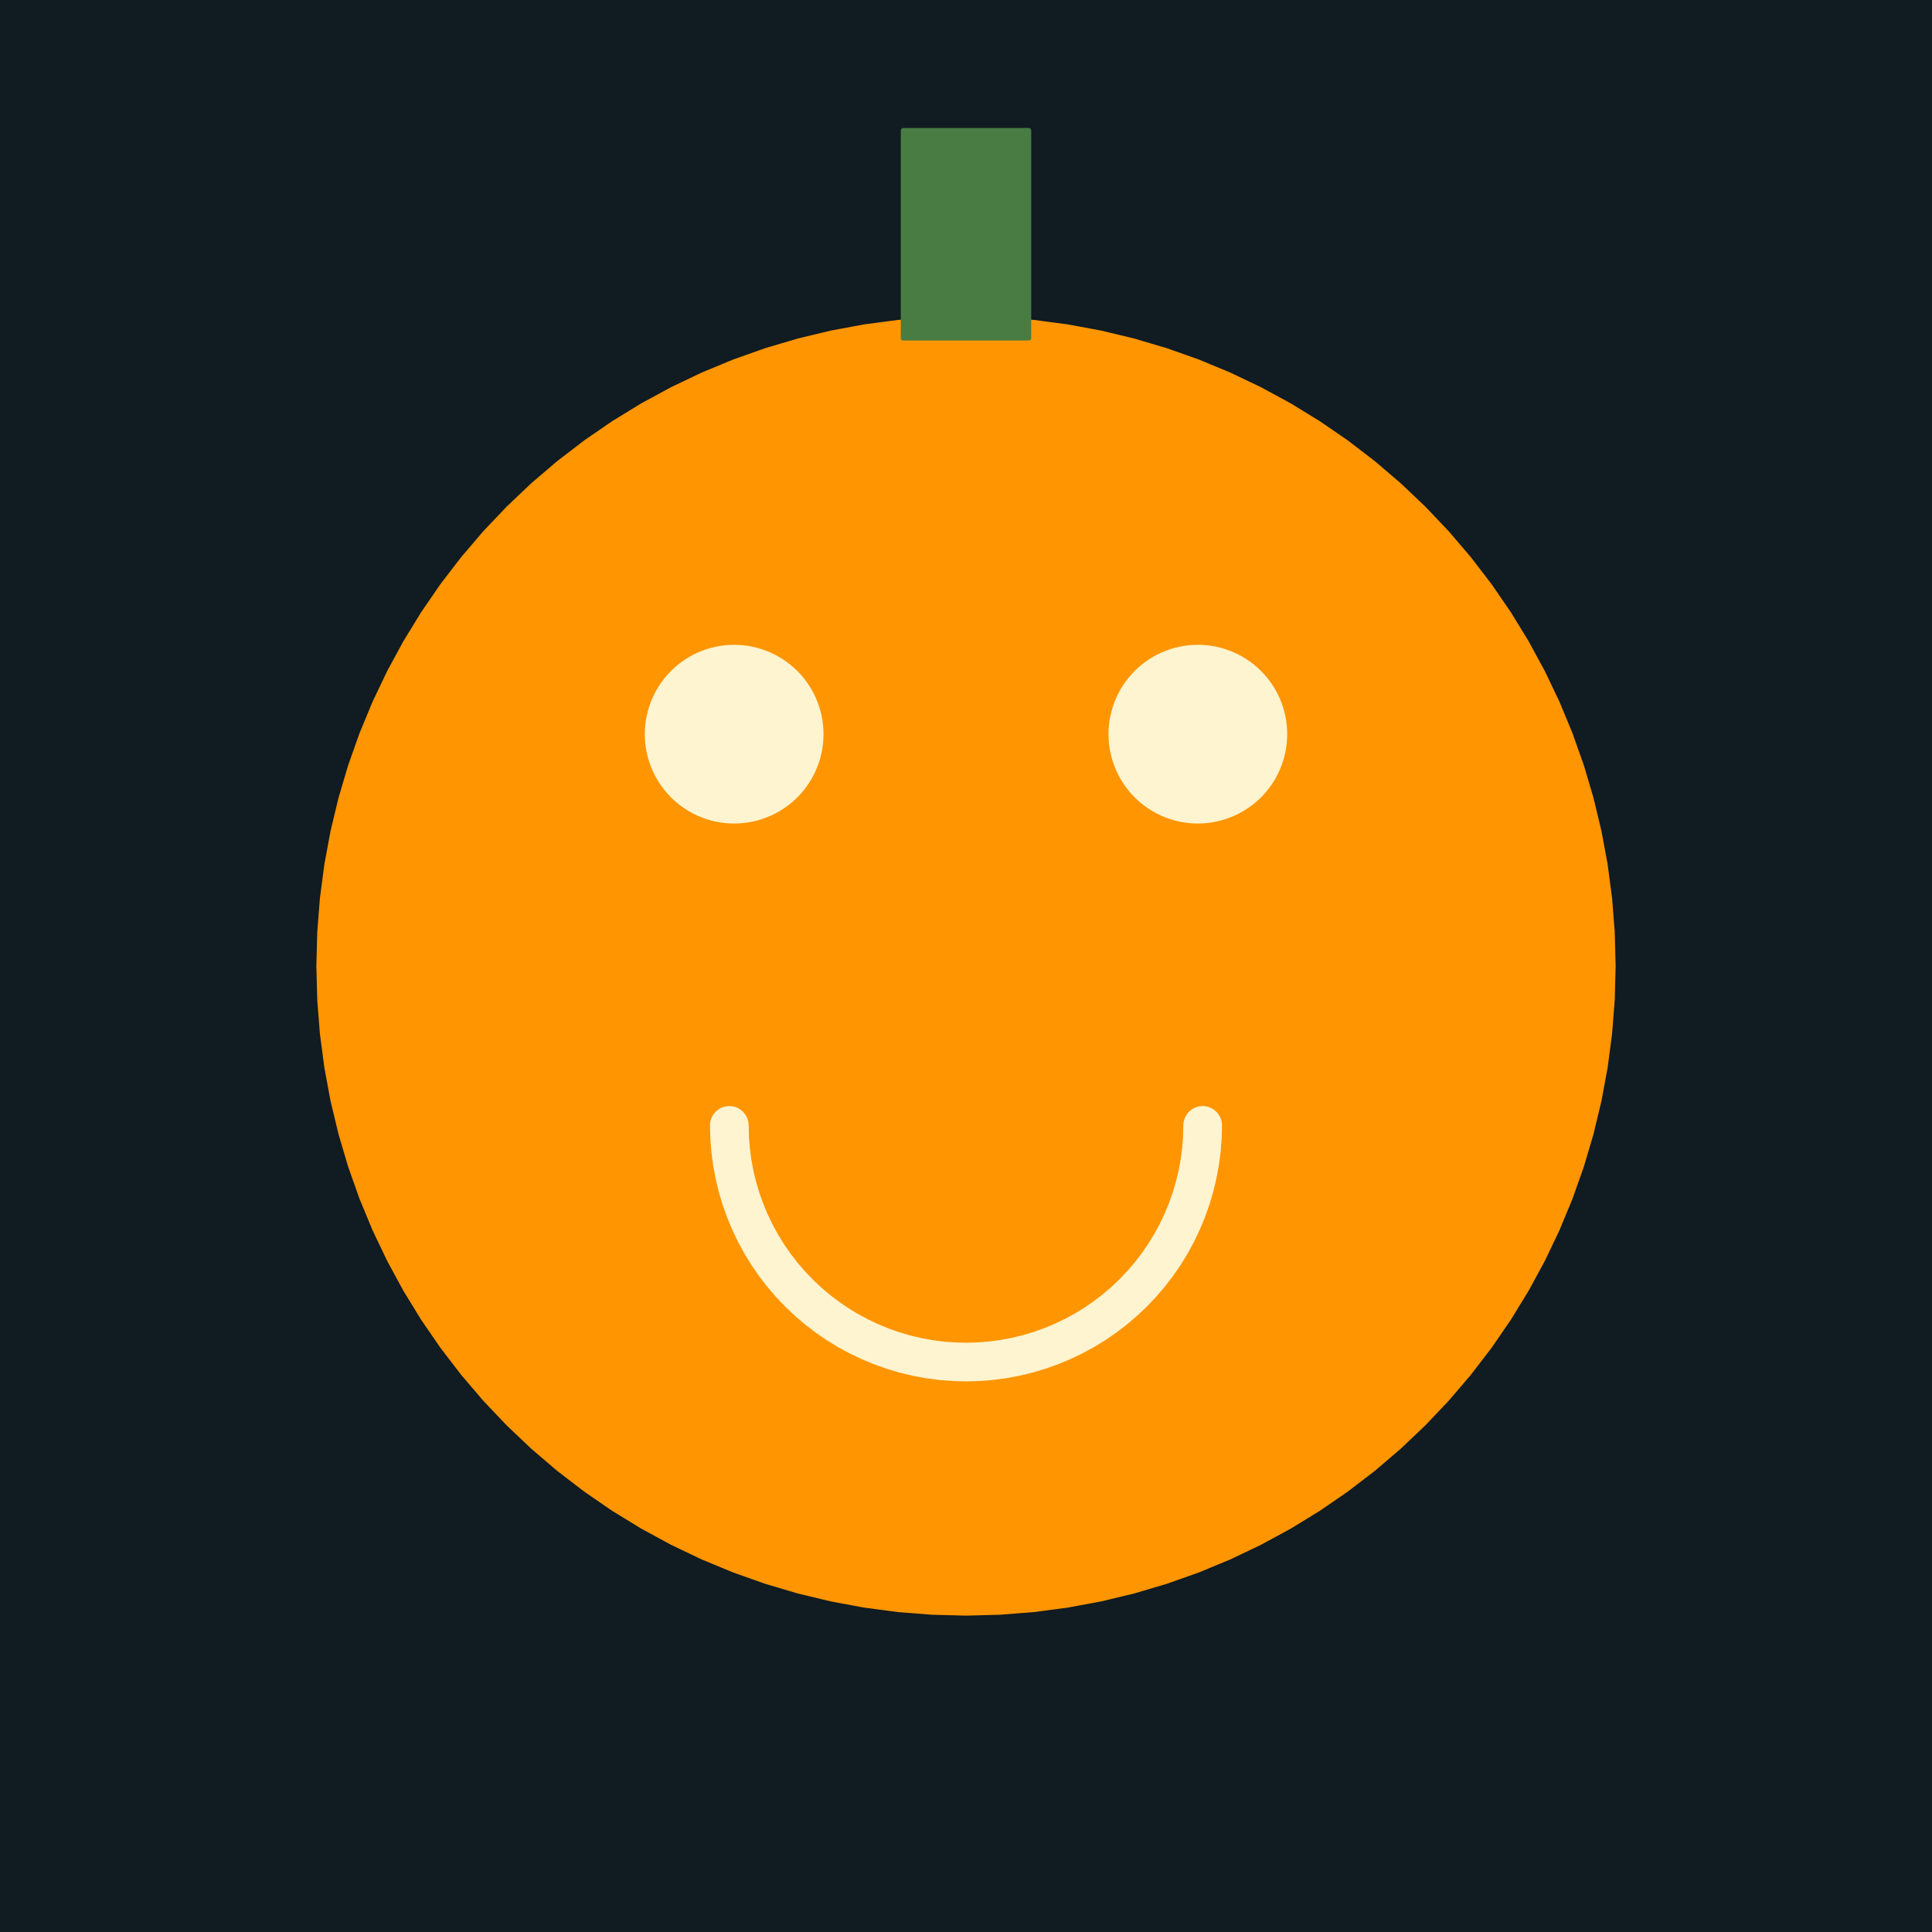
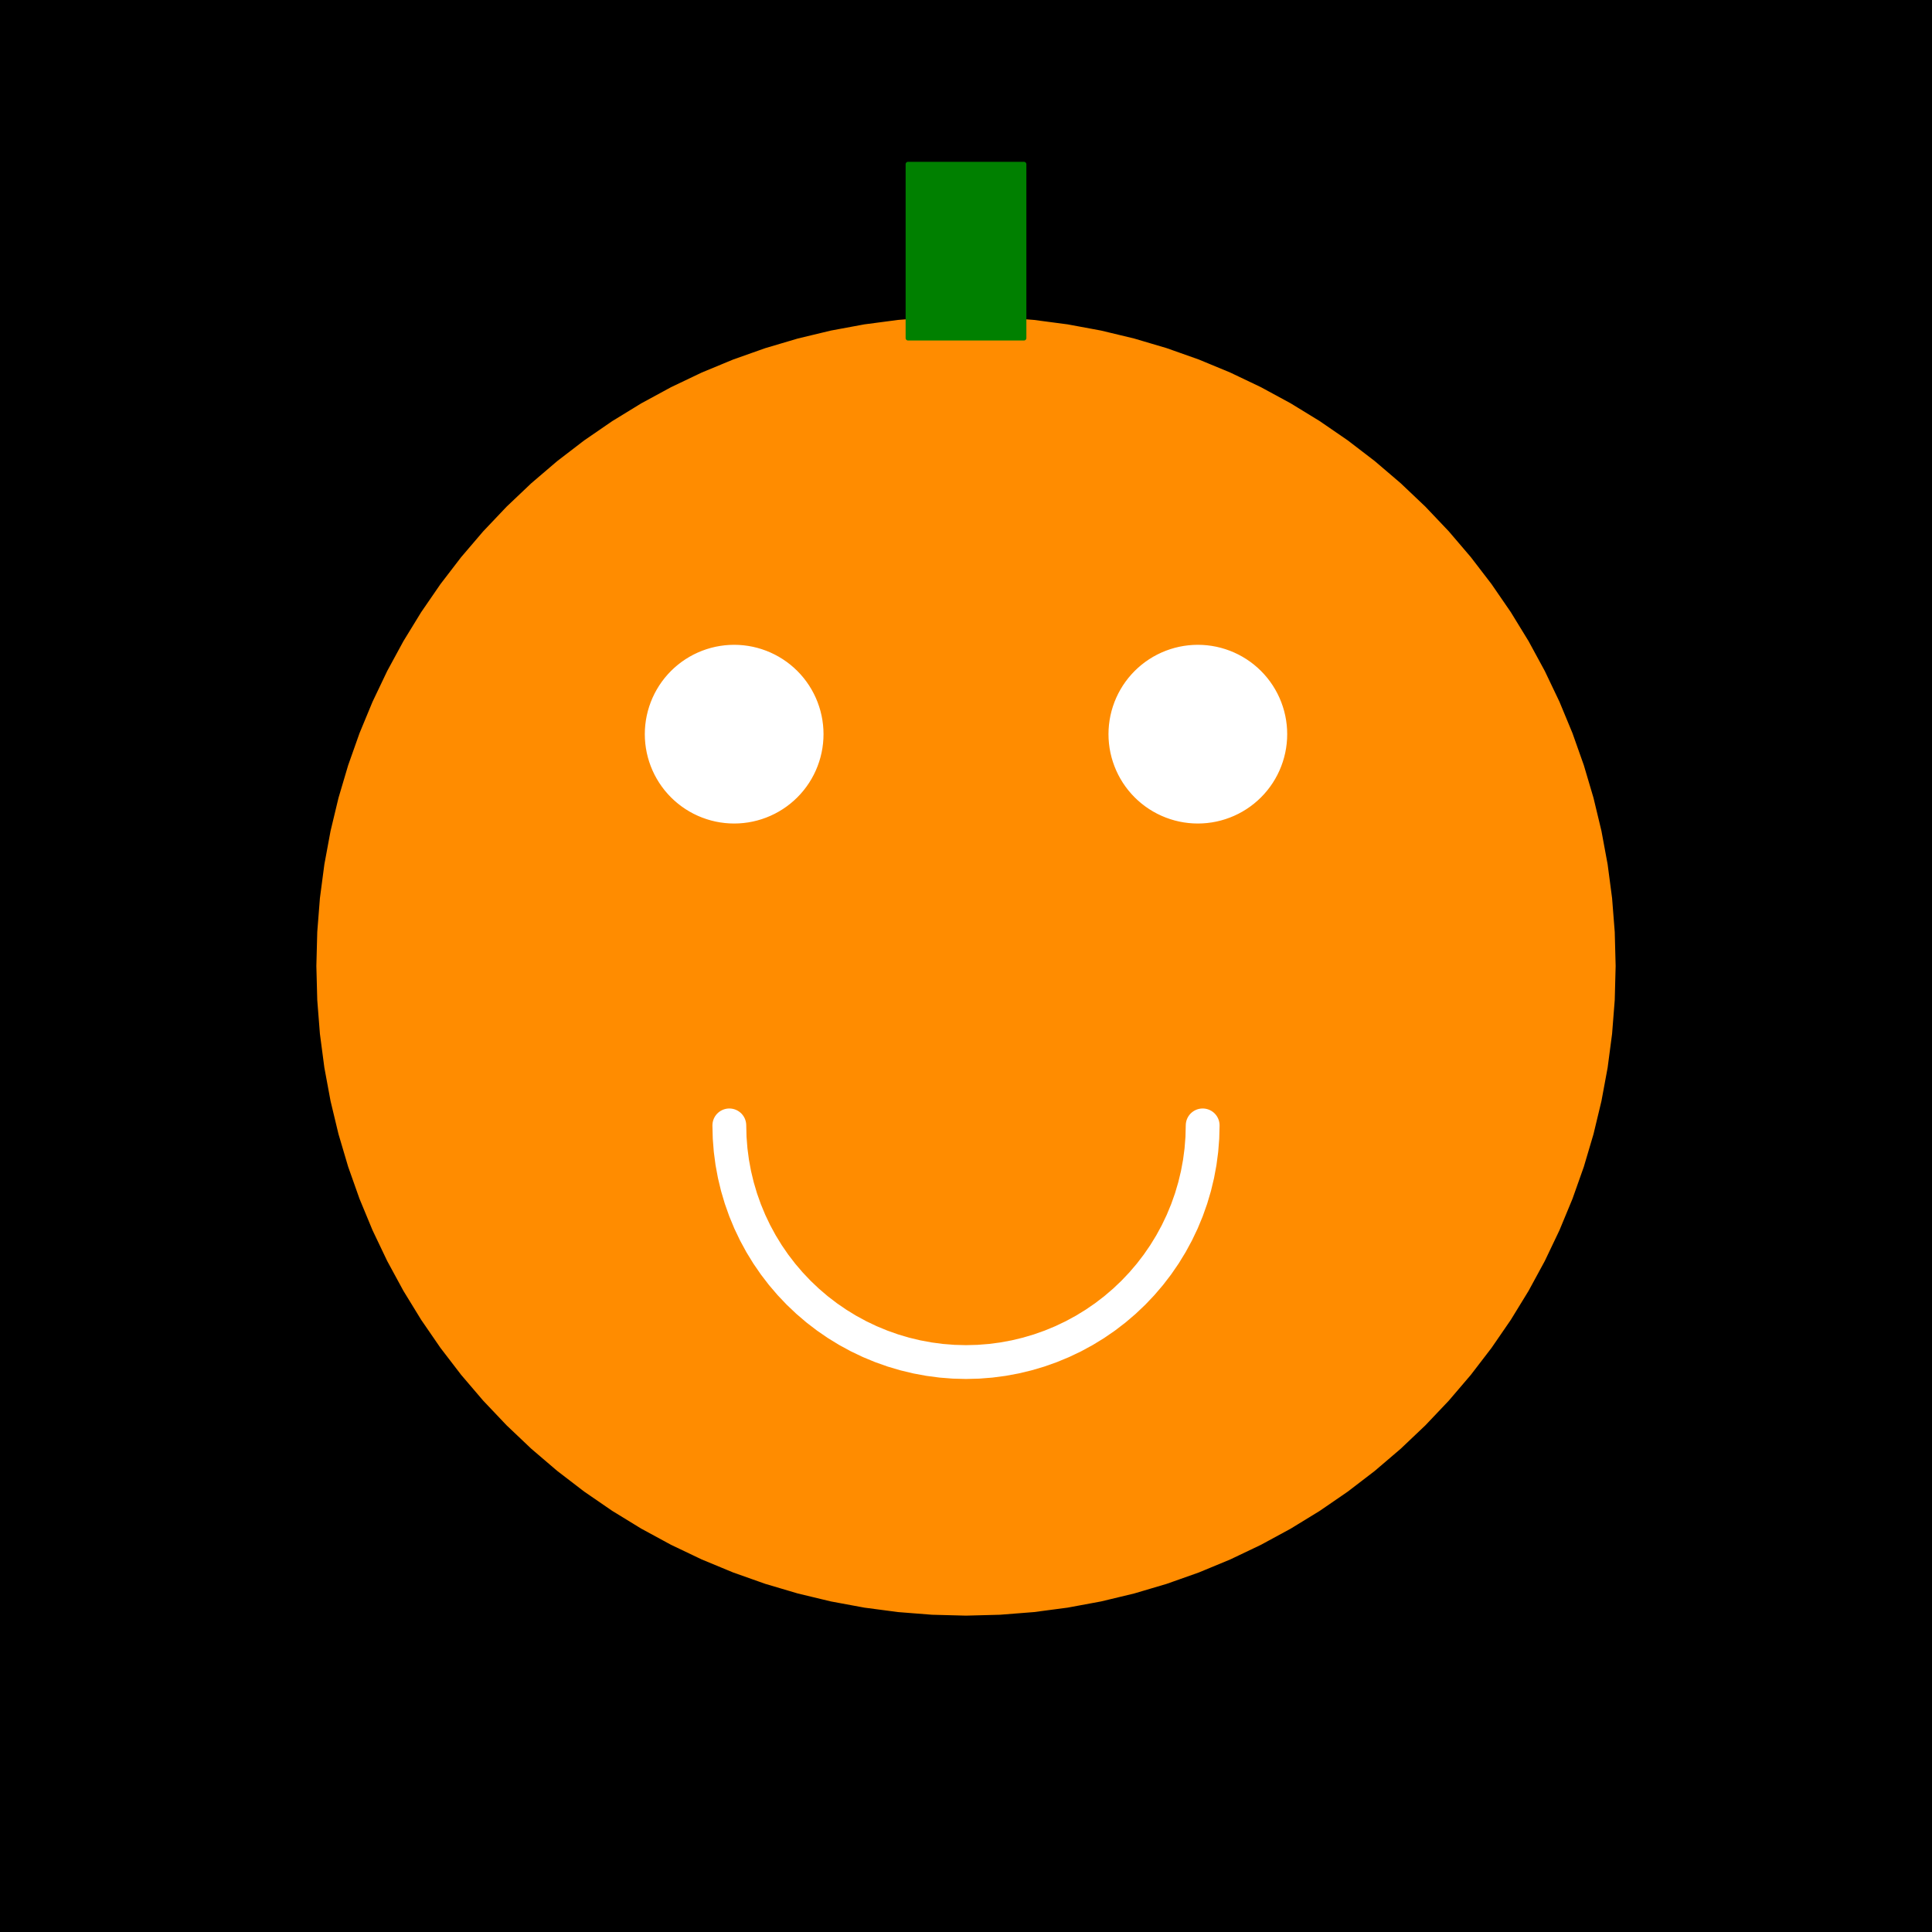
<svg xmlns="http://www.w3.org/2000/svg" viewBox="0 0 400 400" role="img" aria-label="Big smile">
-   <rect width="400" height="400" fill="#101b22" />
+   <rect width="400" height="400" fill="black" />
  <g transform="translate(200 200) scale(1 -1)">
-     <path d="M 0 -134 L 7.013 -133.816 L 14.007 -133.266 L 20.962 -132.35 L 27.86 -131.072 L 34.682 -129.434 L 41.408 -127.442 L 48.021 -125.1 L 54.503 -122.415 L 60.835 -119.395 L 67.0 -116.047 L 72.982 -112.382 L 78.763 -108.408 L 84.329 -104.138 L 89.664 -99.581 L 94.752 -94.752 L 99.581 -89.664 L 104.138 -84.329 L 108.408 -78.763 L 112.382 -72.982 L 116.047 -67.0 L 119.395 -60.835 L 122.415 -54.503 L 125.1 -48.021 L 127.442 -41.408 L 129.434 -34.682 L 131.072 -27.86 L 132.35 -20.962 L 133.266 -14.007 L 133.816 -7.013 L 134.0 0.0 L 133.816 7.013 L 133.266 14.007 L 132.35 20.962 L 131.072 27.86 L 129.434 34.682 L 127.442 41.408 L 125.1 48.021 L 122.415 54.503 L 119.395 60.835 L 116.047 67.0 L 112.382 72.982 L 108.408 78.763 L 104.138 84.329 L 99.581 89.664 L 94.752 94.752 L 89.664 99.581 L 84.329 104.138 L 78.763 108.408 L 72.982 112.382 L 67.0 116.047 L 60.835 119.395 L 54.503 122.415 L 48.021 125.1 L 41.408 127.442 L 34.682 129.434 L 27.86 131.072 L 20.962 132.35 L 14.007 133.266 L 7.013 133.816 L 0.0 134.0 L -7.013 133.816 L -14.007 133.266 L -20.962 132.35 L -27.86 131.072 L -34.682 129.434 L -41.408 127.442 L -48.021 125.1 L -54.503 122.415 L -60.835 119.395 L -67.0 116.047 L -72.982 112.382 L -78.763 108.408 L -84.329 104.138 L -89.664 99.581 L -94.752 94.752 L -99.581 89.664 L -104.138 84.329 L -108.408 78.763 L -112.382 72.982 L -116.047 67.0 L -119.395 60.835 L -122.415 54.503 L -125.1 48.021 L -127.442 41.408 L -129.434 34.682 L -131.072 27.86 L -132.35 20.962 L -133.266 14.007 L -133.816 7.013 L -134.0 0.0 L -133.816 -7.013 L -133.266 -14.007 L -132.35 -20.962 L -131.072 -27.86 L -129.434 -34.682 L -127.442 -41.408 L -125.1 -48.021 L -122.415 -54.503 L -119.395 -60.835 L -116.047 -67.0 L -112.382 -72.982 L -108.408 -78.763 L -104.138 -84.329 L -99.581 -89.664 L -94.752 -94.752 L -89.664 -99.581 L -84.329 -104.138 L -78.763 -108.408 L -72.982 -112.382 L -67.0 -116.047 L -60.835 -119.395 L -54.503 -122.415 L -48.021 -125.1 L -41.408 -127.442 L -34.682 -129.434 L -27.86 -131.072 L -20.962 -132.35 L -14.007 -133.266 L -7.013 -133.816 L -0.0 -134.0 Z" fill="#ff9500" stroke="#ff9500" stroke-width="1" stroke-linejoin="round" />
-     <path d="M -13 130 L 13.0 130.0 L 13.0 173.0 L -13.0 173.0 L -13.0 130.0 Z" fill="#487c43" stroke="#487c43" stroke-width="1" stroke-linejoin="round" />
-     <path d="M -48 30 L -47.058 30.025 L -46.118 30.099 L -45.184 30.222 L -44.258 30.393 L -43.341 30.613 L -42.438 30.881 L -41.549 31.196 L -40.679 31.556 L -39.828 31.962 L -39.0 32.412 L -38.196 32.904 L -37.42 33.438 L -36.672 34.011 L -35.956 34.623 L -35.272 35.272 L -34.623 35.956 L -34.011 36.672 L -33.438 37.42 L -32.904 38.196 L -32.412 39.0 L -31.962 39.828 L -31.556 40.679 L -31.196 41.549 L -30.881 42.438 L -30.613 43.341 L -30.393 44.258 L -30.222 45.184 L -30.099 46.118 L -30.025 47.058 L -30.0 48.0 L -30.025 48.942 L -30.099 49.882 L -30.222 50.816 L -30.393 51.742 L -30.613 52.659 L -30.881 53.562 L -31.196 54.451 L -31.556 55.321 L -31.962 56.172 L -32.412 57.0 L -32.904 57.804 L -33.438 58.58 L -34.011 59.328 L -34.623 60.044 L -35.272 60.728 L -35.956 61.377 L -36.672 61.989 L -37.42 62.562 L -38.196 63.096 L -39.0 63.588 L -39.828 64.038 L -40.679 64.444 L -41.549 64.804 L -42.438 65.119 L -43.341 65.387 L -44.258 65.607 L -45.184 65.778 L -46.118 65.901 L -47.058 65.975 L -48.0 66.0 L -48.942 65.975 L -49.882 65.901 L -50.816 65.778 L -51.742 65.607 L -52.659 65.387 L -53.562 65.119 L -54.451 64.804 L -55.321 64.444 L -56.172 64.038 L -57.0 63.588 L -57.804 63.096 L -58.58 62.562 L -59.328 61.989 L -60.044 61.377 L -60.728 60.728 L -61.377 60.044 L -61.989 59.328 L -62.562 58.58 L -63.096 57.804 L -63.588 57.0 L -64.038 56.172 L -64.444 55.321 L -64.804 54.451 L -65.119 53.562 L -65.387 52.659 L -65.607 51.742 L -65.778 50.816 L -65.901 49.882 L -65.975 48.942 L -66.0 48.0 L -65.975 47.058 L -65.901 46.118 L -65.778 45.184 L -65.607 44.258 L -65.387 43.341 L -65.119 42.438 L -64.804 41.549 L -64.444 40.679 L -64.038 39.828 L -63.588 39.0 L -63.096 38.196 L -62.562 37.42 L -61.989 36.672 L -61.377 35.956 L -60.728 35.272 L -60.044 34.623 L -59.328 34.011 L -58.58 33.438 L -57.804 32.904 L -57.0 32.412 L -56.172 31.962 L -55.321 31.556 L -54.451 31.196 L -53.562 30.881 L -52.659 30.613 L -51.742 30.393 L -50.816 30.222 L -49.882 30.099 L -48.942 30.025 L -48.0 30.0 Z" fill="#fff4d0" stroke="#fff4d0" stroke-width="1" stroke-linejoin="round" />
-     <path d="M 48 30 L 48.942 30.025 L 49.882 30.099 L 50.816 30.222 L 51.742 30.393 L 52.659 30.613 L 53.562 30.881 L 54.451 31.196 L 55.321 31.556 L 56.172 31.962 L 57.0 32.412 L 57.804 32.904 L 58.58 33.438 L 59.328 34.011 L 60.044 34.623 L 60.728 35.272 L 61.377 35.956 L 61.989 36.672 L 62.562 37.42 L 63.096 38.196 L 63.588 39.0 L 64.038 39.828 L 64.444 40.679 L 64.804 41.549 L 65.119 42.438 L 65.387 43.341 L 65.607 44.258 L 65.778 45.184 L 65.901 46.118 L 65.975 47.058 L 66.0 48.0 L 65.975 48.942 L 65.901 49.882 L 65.778 50.816 L 65.607 51.742 L 65.387 52.659 L 65.119 53.562 L 64.804 54.451 L 64.444 55.321 L 64.038 56.172 L 63.588 57.0 L 63.096 57.804 L 62.562 58.58 L 61.989 59.328 L 61.377 60.044 L 60.728 60.728 L 60.044 61.377 L 59.328 61.989 L 58.58 62.562 L 57.804 63.096 L 57.0 63.588 L 56.172 64.038 L 55.321 64.444 L 54.451 64.804 L 53.562 65.119 L 52.659 65.387 L 51.742 65.607 L 50.816 65.778 L 49.882 65.901 L 48.942 65.975 L 48.0 66.0 L 47.058 65.975 L 46.118 65.901 L 45.184 65.778 L 44.258 65.607 L 43.341 65.387 L 42.438 65.119 L 41.549 64.804 L 40.679 64.444 L 39.828 64.038 L 39.0 63.588 L 38.196 63.096 L 37.42 62.562 L 36.672 61.989 L 35.956 61.377 L 35.272 60.728 L 34.623 60.044 L 34.011 59.328 L 33.438 58.58 L 32.904 57.804 L 32.412 57.0 L 31.962 56.172 L 31.556 55.321 L 31.196 54.451 L 30.881 53.562 L 30.613 52.659 L 30.393 51.742 L 30.222 50.816 L 30.099 49.882 L 30.025 48.942 L 30.0 48.0 L 30.025 47.058 L 30.099 46.118 L 30.222 45.184 L 30.393 44.258 L 30.613 43.341 L 30.881 42.438 L 31.196 41.549 L 31.556 40.679 L 31.962 39.828 L 32.412 39.0 L 32.904 38.196 L 33.438 37.42 L 34.011 36.672 L 34.623 35.956 L 35.272 35.272 L 35.956 34.623 L 36.672 34.011 L 37.42 33.438 L 38.196 32.904 L 39.0 32.412 L 39.828 31.962 L 40.679 31.556 L 41.549 31.196 L 42.438 30.881 L 43.341 30.613 L 44.258 30.393 L 45.184 30.222 L 46.118 30.099 L 47.058 30.025 L 48.0 30.0 Z" fill="#fff4d0" stroke="#fff4d0" stroke-width="1" stroke-linejoin="round" />
-     <path d="M -49 -33 L -48.933 -35.564 L -48.732 -38.122 L -48.397 -40.665 L -47.929 -43.188 L -47.33 -45.682 L -46.602 -48.142 L -45.745 -50.56 L -44.764 -52.93 L -43.659 -55.246 L -42.435 -57.5 L -41.095 -59.687 L -39.642 -61.801 L -38.08 -63.837 L -36.414 -65.787 L -34.648 -67.648 L -32.787 -69.414 L -30.837 -71.08 L -28.801 -72.642 L -26.687 -74.095 L -24.5 -75.435 L -22.246 -76.659 L -19.93 -77.764 L -17.56 -78.745 L -15.142 -79.602 L -12.682 -80.33 L -10.188 -80.929 L -7.665 -81.397 L -5.122 -81.732 L -2.564 -81.933 L -0.0 -82.0 L 2.564 -81.933 L 5.122 -81.732 L 7.665 -81.397 L 10.188 -80.929 L 12.682 -80.33 L 15.142 -79.602 L 17.56 -78.745 L 19.93 -77.764 L 22.246 -76.659 L 24.5 -75.435 L 26.687 -74.095 L 28.801 -72.642 L 30.837 -71.08 L 32.787 -69.414 L 34.648 -67.648 L 36.414 -65.787 L 38.08 -63.837 L 39.642 -61.801 L 41.095 -59.687 L 42.435 -57.5 L 43.659 -55.246 L 44.764 -52.93 L 45.745 -50.56 L 46.602 -48.142 L 47.33 -45.682 L 47.929 -43.188 L 48.397 -40.665 L 48.732 -38.122 L 48.933 -35.564 L 49.0 -33.0" fill="none" stroke="#fff4d0" stroke-width="8" stroke-linecap="round" stroke-linejoin="round" />
+     <path d="M 0 -134 L 7.013 -133.816 L 14.007 -133.266 L 20.962 -132.35 L 27.86 -131.072 L 34.682 -129.434 L 41.408 -127.442 L 48.021 -125.1 L 54.503 -122.415 L 60.835 -119.395 L 67.0 -116.047 L 72.982 -112.382 L 78.763 -108.408 L 84.329 -104.138 L 89.664 -99.581 L 94.752 -94.752 L 99.581 -89.664 L 104.138 -84.329 L 108.408 -78.763 L 112.382 -72.982 L 116.047 -67.0 L 119.395 -60.835 L 122.415 -54.503 L 125.1 -48.021 L 127.442 -41.408 L 129.434 -34.682 L 131.072 -27.86 L 132.35 -20.962 L 133.266 -14.007 L 133.816 -7.013 L 134.0 0.0 L 133.816 7.013 L 133.266 14.007 L 132.35 20.962 L 131.072 27.86 L 129.434 34.682 L 127.442 41.408 L 125.1 48.021 L 122.415 54.503 L 119.395 60.835 L 116.047 67.0 L 112.382 72.982 L 108.408 78.763 L 104.138 84.329 L 99.581 89.664 L 94.752 94.752 L 89.664 99.581 L 84.329 104.138 L 78.763 108.408 L 72.982 112.382 L 67.0 116.047 L 60.835 119.395 L 54.503 122.415 L 48.021 125.1 L 41.408 127.442 L 34.682 129.434 L 27.86 131.072 L 20.962 132.35 L 14.007 133.266 L 7.013 133.816 L 0.0 134.0 L -7.013 133.816 L -14.007 133.266 L -20.962 132.35 L -27.86 131.072 L -34.682 129.434 L -41.408 127.442 L -48.021 125.1 L -54.503 122.415 L -60.835 119.395 L -67.0 116.047 L -72.982 112.382 L -78.763 108.408 L -84.329 104.138 L -89.664 99.581 L -94.752 94.752 L -99.581 89.664 L -104.138 84.329 L -108.408 78.763 L -112.382 72.982 L -116.047 67.0 L -119.395 60.835 L -122.415 54.503 L -125.1 48.021 L -127.442 41.408 L -129.434 34.682 L -131.072 27.86 L -132.35 20.962 L -133.266 14.007 L -133.816 7.013 L -134.0 0.0 L -133.816 -7.013 L -133.266 -14.007 L -132.35 -20.962 L -131.072 -27.86 L -129.434 -34.682 L -127.442 -41.408 L -125.1 -48.021 L -122.415 -54.503 L -119.395 -60.835 L -116.047 -67.0 L -112.382 -72.982 L -108.408 -78.763 L -104.138 -84.329 L -99.581 -89.664 L -94.752 -94.752 L -89.664 -99.581 L -84.329 -104.138 L -78.763 -108.408 L -72.982 -112.382 L -67.0 -116.047 L -60.835 -119.395 L -54.503 -122.415 L -48.021 -125.1 L -41.408 -127.442 L -34.682 -129.434 L -27.86 -131.072 L -20.962 -132.35 L -14.007 -133.266 L -7.013 -133.816 L -0.0 -134.0 Z" fill="darkorange" stroke="darkorange" stroke-width="1" stroke-linejoin="round" />
+     <path d="M -12 130 L 12.0 130.0 L 12.0 166.0 L -12.0 166.0 L -12.0 130.0 Z" fill="green" stroke="green" stroke-width="1" stroke-linejoin="round" />
+     <path d="M -48 30 L -47.058 30.025 L -46.118 30.099 L -45.184 30.222 L -44.258 30.393 L -43.341 30.613 L -42.438 30.881 L -41.549 31.196 L -40.679 31.556 L -39.828 31.962 L -39.0 32.412 L -38.196 32.904 L -37.42 33.438 L -36.672 34.011 L -35.956 34.623 L -35.272 35.272 L -34.623 35.956 L -34.011 36.672 L -33.438 37.42 L -32.904 38.196 L -32.412 39.0 L -31.962 39.828 L -31.556 40.679 L -31.196 41.549 L -30.881 42.438 L -30.613 43.341 L -30.393 44.258 L -30.222 45.184 L -30.099 46.118 L -30.025 47.058 L -30.0 48.0 L -30.025 48.942 L -30.099 49.882 L -30.222 50.816 L -30.393 51.742 L -30.613 52.659 L -30.881 53.562 L -31.196 54.451 L -31.556 55.321 L -31.962 56.172 L -32.412 57.0 L -32.904 57.804 L -33.438 58.58 L -34.011 59.328 L -34.623 60.044 L -35.272 60.728 L -35.956 61.377 L -36.672 61.989 L -37.42 62.562 L -38.196 63.096 L -39.0 63.588 L -39.828 64.038 L -40.679 64.444 L -41.549 64.804 L -42.438 65.119 L -43.341 65.387 L -44.258 65.607 L -45.184 65.778 L -46.118 65.901 L -47.058 65.975 L -48.0 66.0 L -48.942 65.975 L -49.882 65.901 L -50.816 65.778 L -51.742 65.607 L -52.659 65.387 L -53.562 65.119 L -54.451 64.804 L -55.321 64.444 L -56.172 64.038 L -57.0 63.588 L -57.804 63.096 L -58.58 62.562 L -59.328 61.989 L -60.044 61.377 L -60.728 60.728 L -61.377 60.044 L -61.989 59.328 L -62.562 58.58 L -63.096 57.804 L -63.588 57.0 L -64.038 56.172 L -64.444 55.321 L -64.804 54.451 L -65.119 53.562 L -65.387 52.659 L -65.607 51.742 L -65.778 50.816 L -65.901 49.882 L -65.975 48.942 L -66.0 48.0 L -65.975 47.058 L -65.901 46.118 L -65.778 45.184 L -65.607 44.258 L -65.387 43.341 L -65.119 42.438 L -64.804 41.549 L -64.444 40.679 L -64.038 39.828 L -63.588 39.0 L -63.096 38.196 L -62.562 37.42 L -61.989 36.672 L -61.377 35.956 L -60.728 35.272 L -60.044 34.623 L -59.328 34.011 L -58.58 33.438 L -57.804 32.904 L -57.0 32.412 L -56.172 31.962 L -55.321 31.556 L -54.451 31.196 L -53.562 30.881 L -52.659 30.613 L -51.742 30.393 L -50.816 30.222 L -49.882 30.099 L -48.942 30.025 L -48.0 30.0 Z" fill="white" stroke="white" stroke-width="1" stroke-linejoin="round" />
+     <path d="M 48 30 L 48.942 30.025 L 49.882 30.099 L 50.816 30.222 L 51.742 30.393 L 52.659 30.613 L 53.562 30.881 L 54.451 31.196 L 55.321 31.556 L 56.172 31.962 L 57.0 32.412 L 57.804 32.904 L 58.58 33.438 L 59.328 34.011 L 60.044 34.623 L 60.728 35.272 L 61.377 35.956 L 61.989 36.672 L 62.562 37.42 L 63.096 38.196 L 63.588 39.0 L 64.038 39.828 L 64.444 40.679 L 64.804 41.549 L 65.119 42.438 L 65.387 43.341 L 65.607 44.258 L 65.778 45.184 L 65.901 46.118 L 65.975 47.058 L 66.0 48.0 L 65.975 48.942 L 65.901 49.882 L 65.778 50.816 L 65.607 51.742 L 65.387 52.659 L 65.119 53.562 L 64.804 54.451 L 64.444 55.321 L 64.038 56.172 L 63.588 57.0 L 63.096 57.804 L 62.562 58.58 L 61.989 59.328 L 61.377 60.044 L 60.728 60.728 L 60.044 61.377 L 59.328 61.989 L 58.58 62.562 L 57.804 63.096 L 57.0 63.588 L 56.172 64.038 L 55.321 64.444 L 54.451 64.804 L 53.562 65.119 L 52.659 65.387 L 51.742 65.607 L 50.816 65.778 L 49.882 65.901 L 48.942 65.975 L 48.0 66.0 L 47.058 65.975 L 46.118 65.901 L 45.184 65.778 L 44.258 65.607 L 43.341 65.387 L 42.438 65.119 L 41.549 64.804 L 40.679 64.444 L 39.828 64.038 L 39.0 63.588 L 38.196 63.096 L 37.42 62.562 L 36.672 61.989 L 35.956 61.377 L 35.272 60.728 L 34.623 60.044 L 34.011 59.328 L 33.438 58.58 L 32.904 57.804 L 32.412 57.0 L 31.962 56.172 L 31.556 55.321 L 31.196 54.451 L 30.881 53.562 L 30.613 52.659 L 30.393 51.742 L 30.222 50.816 L 30.099 49.882 L 30.025 48.942 L 30.0 48.0 L 30.025 47.058 L 30.099 46.118 L 30.222 45.184 L 30.393 44.258 L 30.613 43.341 L 30.881 42.438 L 31.196 41.549 L 31.556 40.679 L 31.962 39.828 L 32.412 39.0 L 32.904 38.196 L 33.438 37.42 L 34.011 36.672 L 34.623 35.956 L 35.272 35.272 L 35.956 34.623 L 36.672 34.011 L 37.42 33.438 L 38.196 32.904 L 39.0 32.412 L 39.828 31.962 L 40.679 31.556 L 41.549 31.196 L 42.438 30.881 L 43.341 30.613 L 44.258 30.393 L 45.184 30.222 L 46.118 30.099 L 47.058 30.025 L 48.0 30.0 Z" fill="white" stroke="white" stroke-width="1" stroke-linejoin="round" />
+     <path d="M -49 -33 L -48.933 -35.564 L -48.732 -38.122 L -48.397 -40.665 L -47.929 -43.188 L -47.33 -45.682 L -46.602 -48.142 L -45.745 -50.56 L -44.764 -52.93 L -43.659 -55.246 L -42.435 -57.5 L -41.095 -59.687 L -39.642 -61.801 L -38.08 -63.837 L -36.414 -65.787 L -34.648 -67.648 L -32.787 -69.414 L -30.837 -71.08 L -28.801 -72.642 L -26.687 -74.095 L -24.5 -75.435 L -22.246 -76.659 L -19.93 -77.764 L -17.56 -78.745 L -15.142 -79.602 L -12.682 -80.33 L -10.188 -80.929 L -7.665 -81.397 L -5.122 -81.732 L -2.564 -81.933 L -0.0 -82.0 L 2.564 -81.933 L 5.122 -81.732 L 7.665 -81.397 L 10.188 -80.929 L 12.682 -80.33 L 15.142 -79.602 L 17.56 -78.745 L 19.93 -77.764 L 22.246 -76.659 L 24.5 -75.435 L 26.687 -74.095 L 28.801 -72.642 L 30.837 -71.08 L 32.787 -69.414 L 34.648 -67.648 L 36.414 -65.787 L 38.08 -63.837 L 39.642 -61.801 L 41.095 -59.687 L 42.435 -57.5 L 43.659 -55.246 L 44.764 -52.93 L 45.745 -50.56 L 46.602 -48.142 L 47.33 -45.682 L 47.929 -43.188 L 48.397 -40.665 L 48.732 -38.122 L 48.933 -35.564 L 49.0 -33.0" fill="none" stroke="white" stroke-width="7" stroke-linecap="round" stroke-linejoin="round" />
  </g>
</svg>
